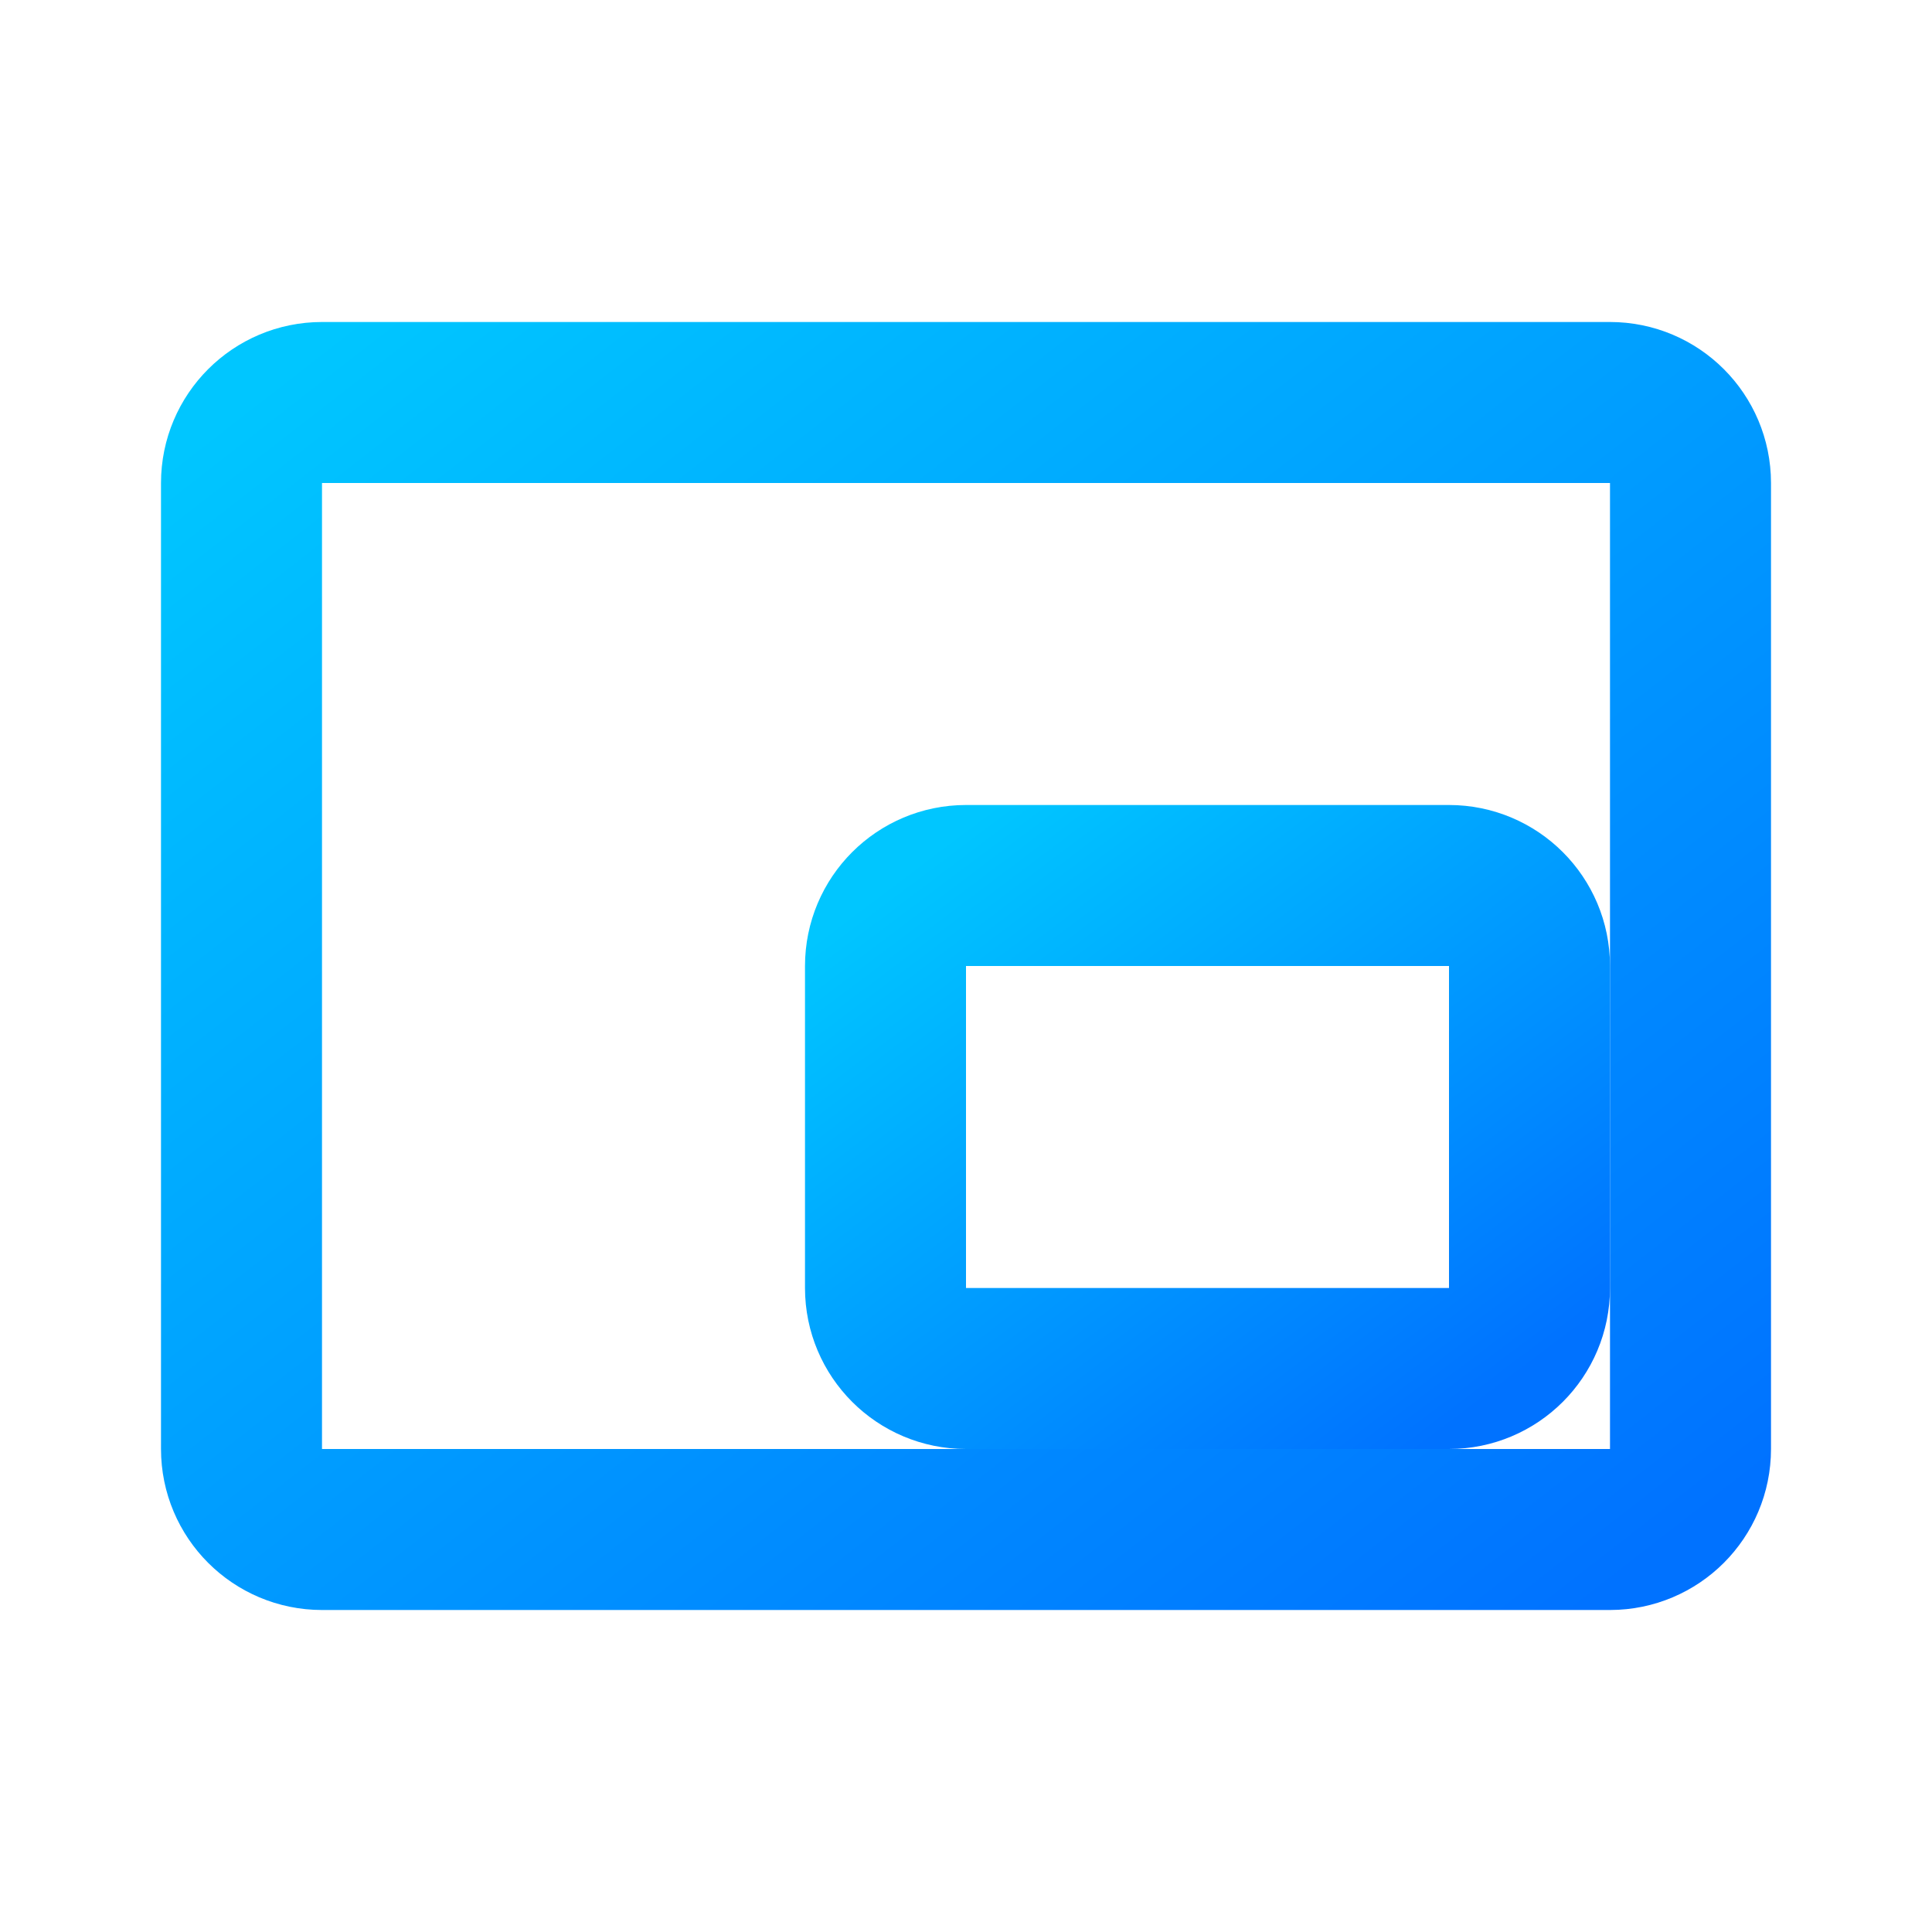
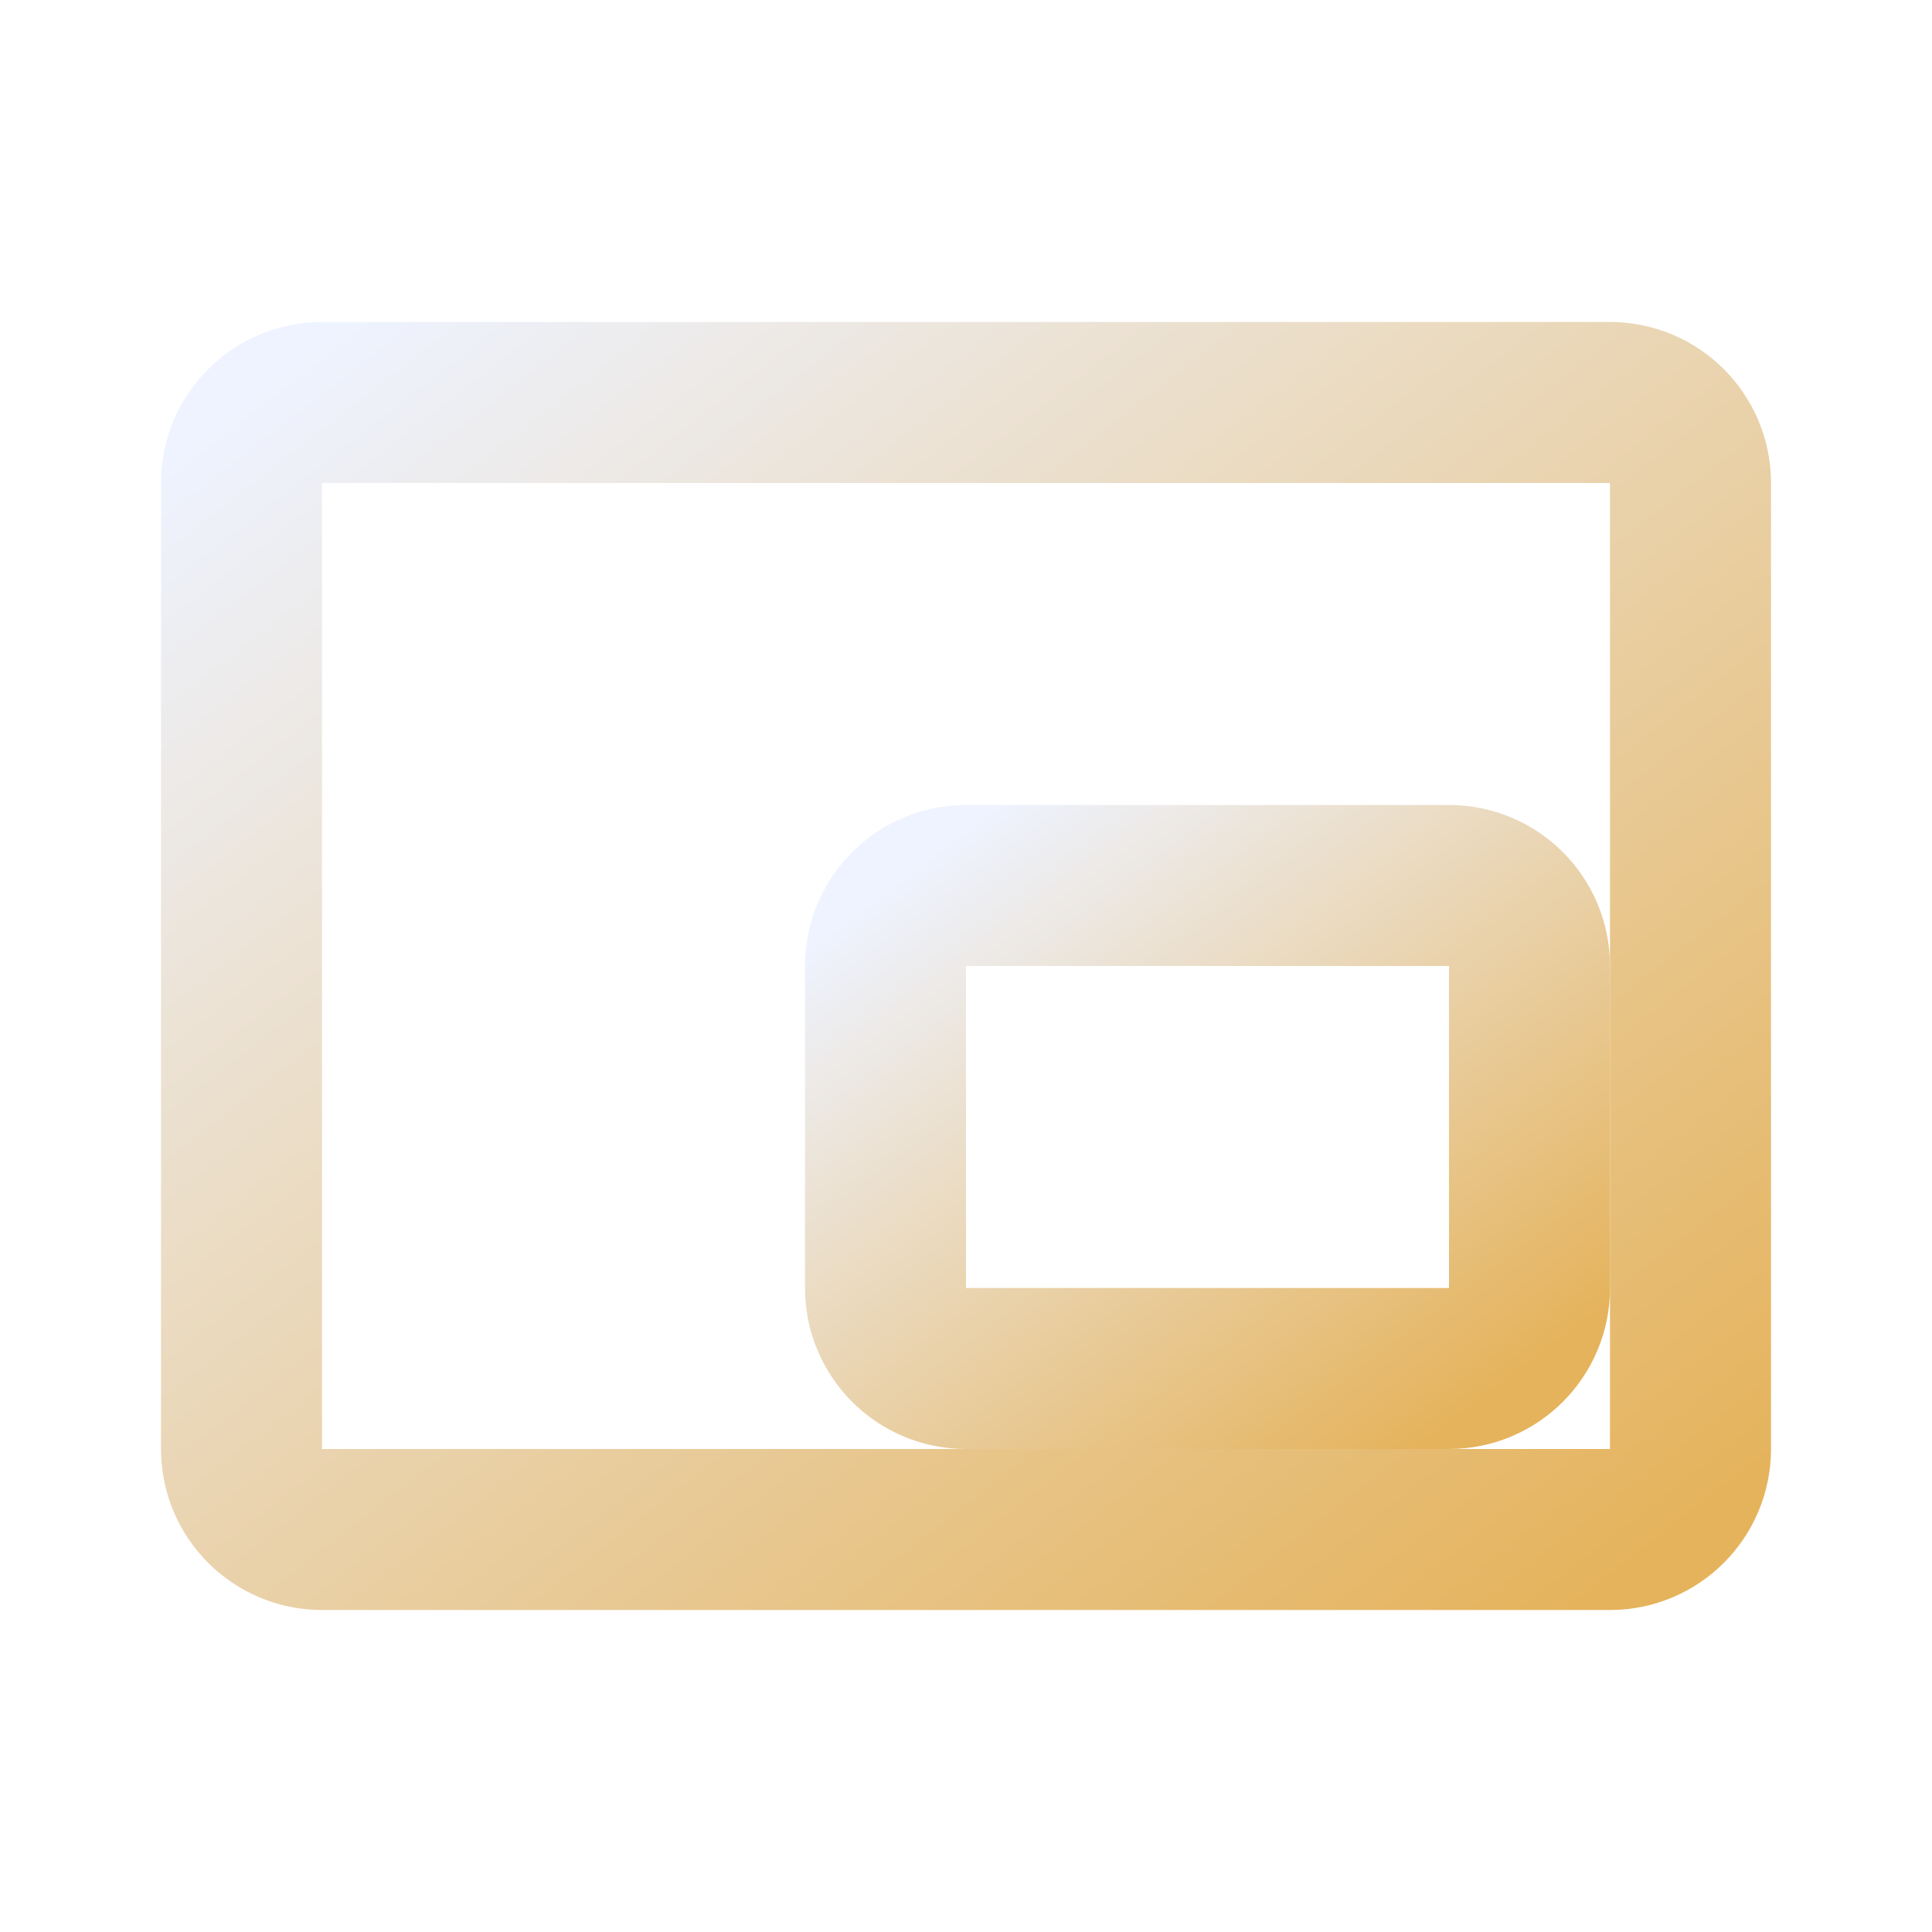
<svg xmlns="http://www.w3.org/2000/svg" viewBox="0 0 24 24" fill="none" stroke="url(#chaines)" stroke-width="2" stroke-linecap="round" stroke-linejoin="round">
  <defs>
    <linearGradient id="chaines" x1="0%" y1="0%" x2="100%" y2="100%">
-       <stop offset="0%" stop-color="#00C6FF" />
-       <stop offset="100%" stop-color="#0072FF" />
+       <stop offset="0%" stop-color="#eef3ff" />
+       <stop offset="100%" stop-color="#e5b35c" />
    </linearGradient>
  </defs>
  <rect x="3" y="5" width="18" height="14" rx="1" ry="1" />
  <rect x="11" y="11" width="8" height="6" rx="1" ry="1" />
</svg>
